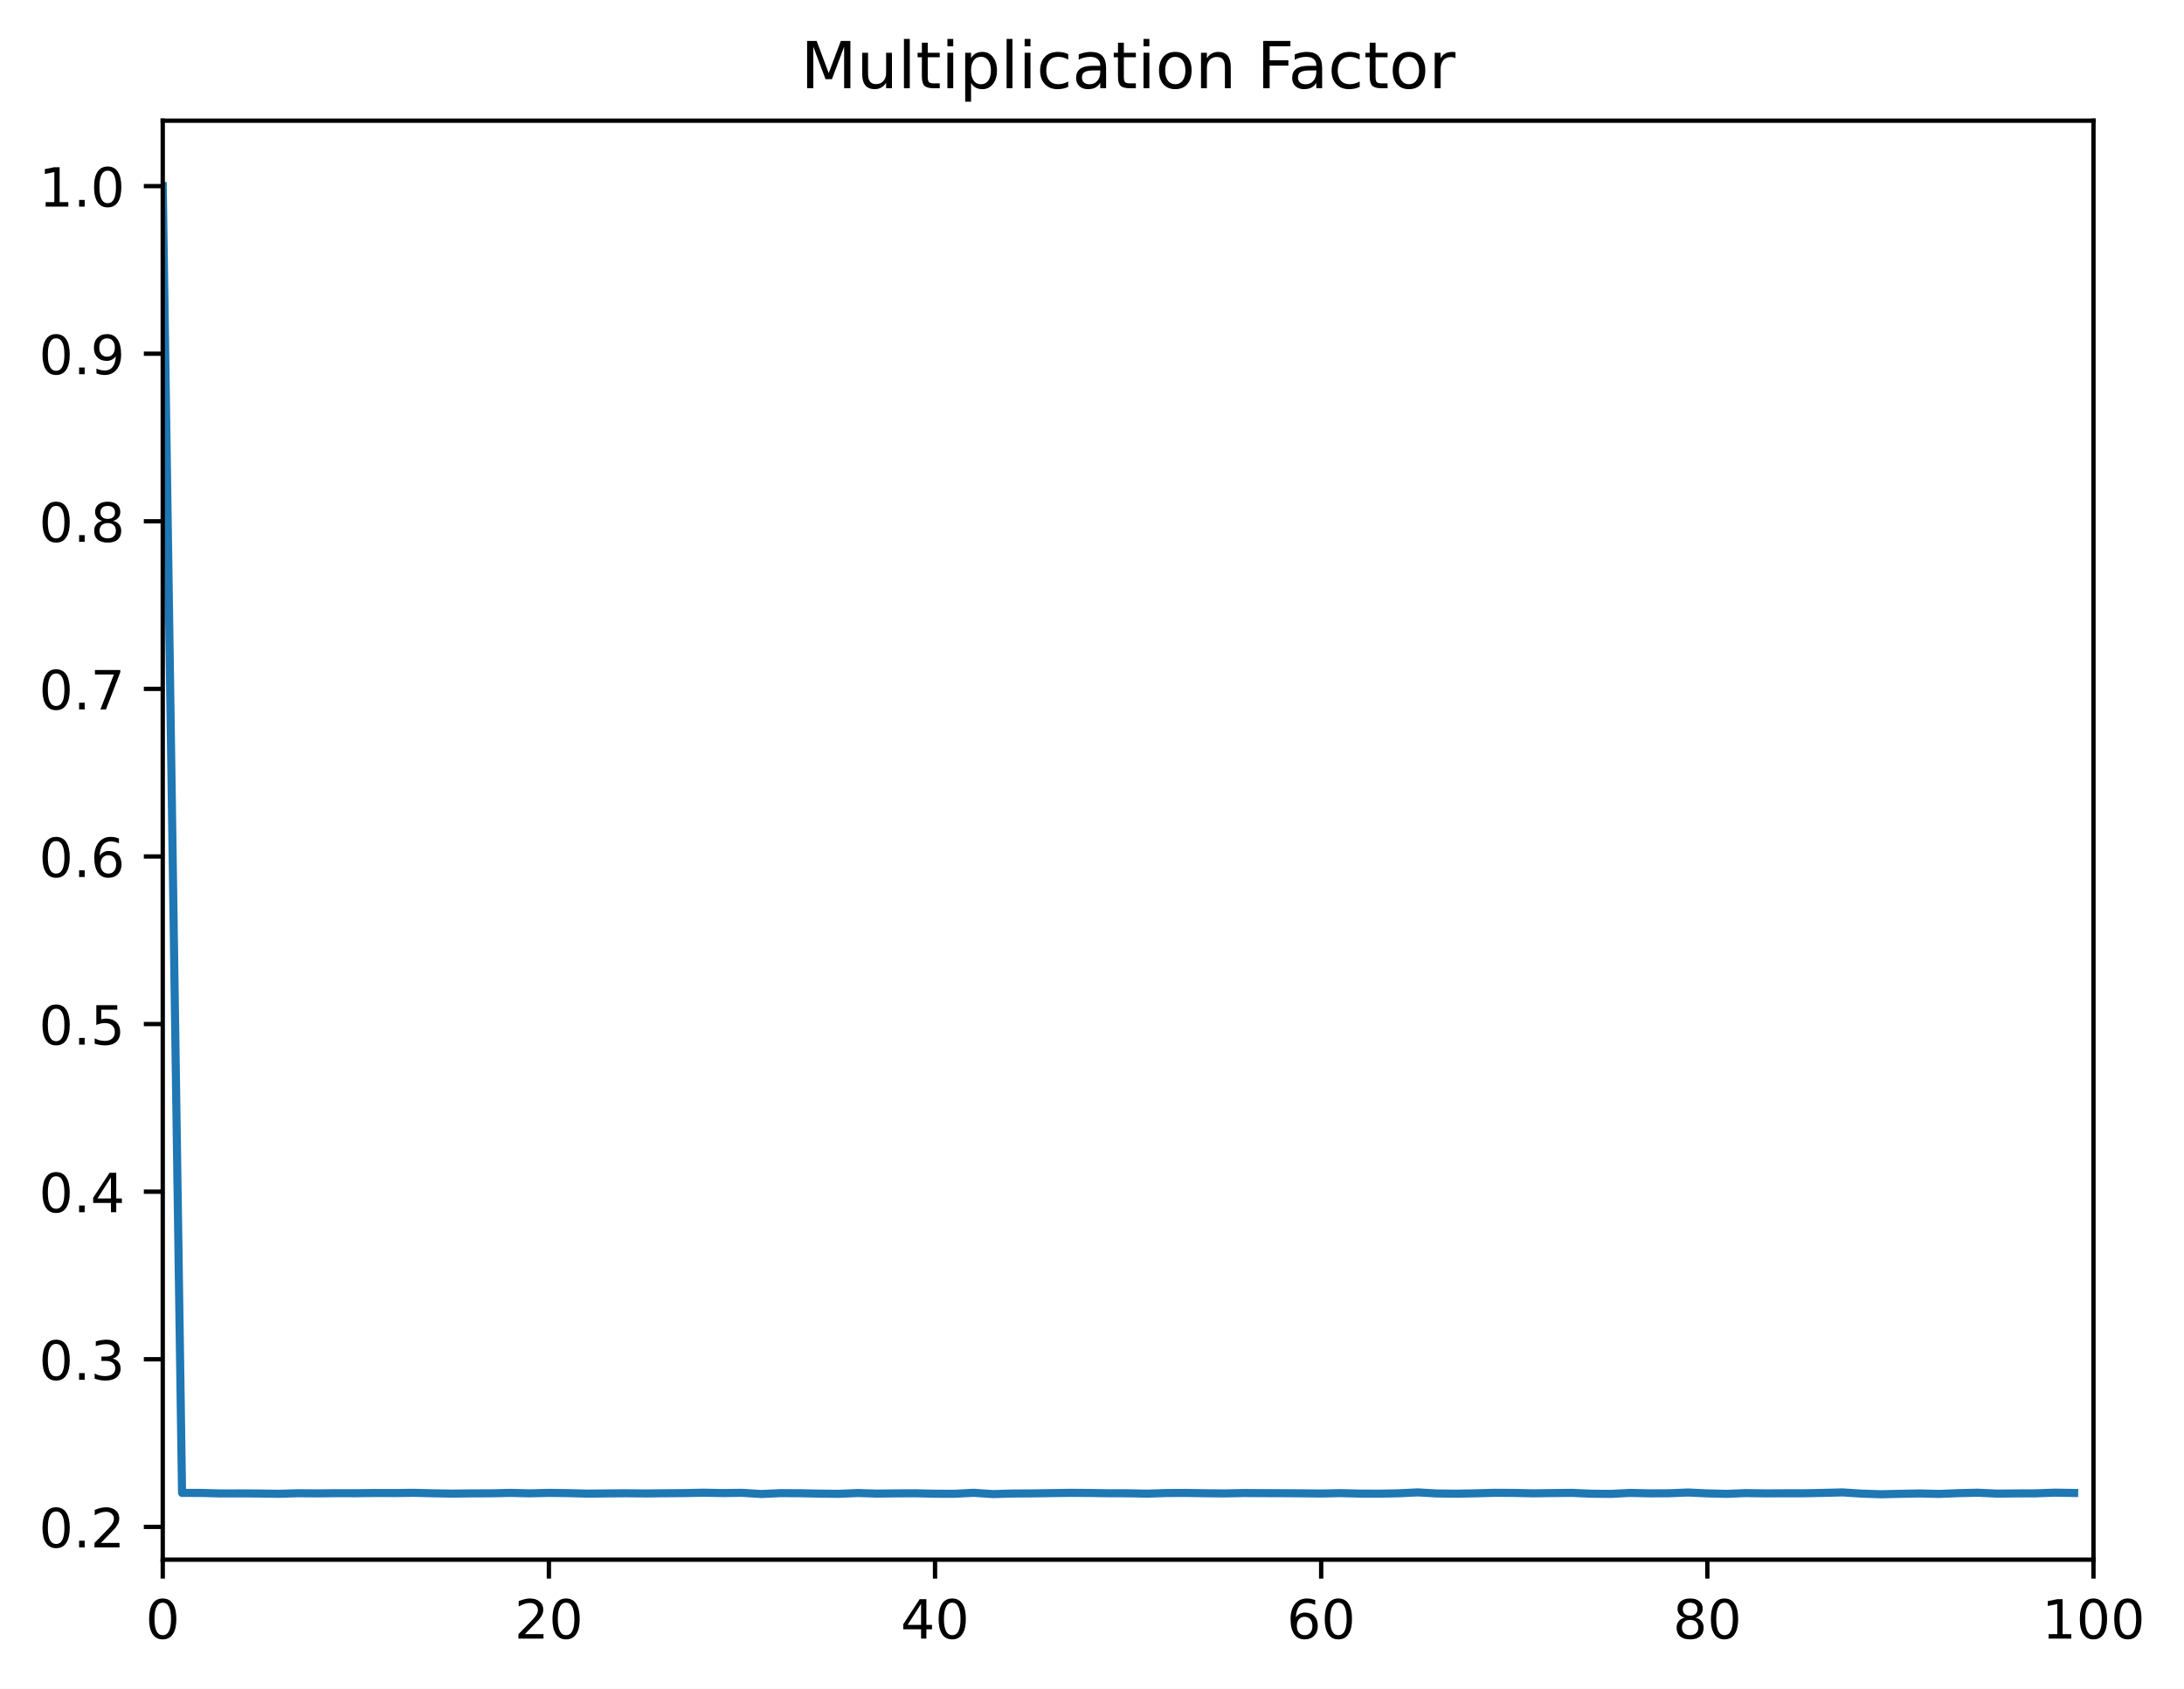
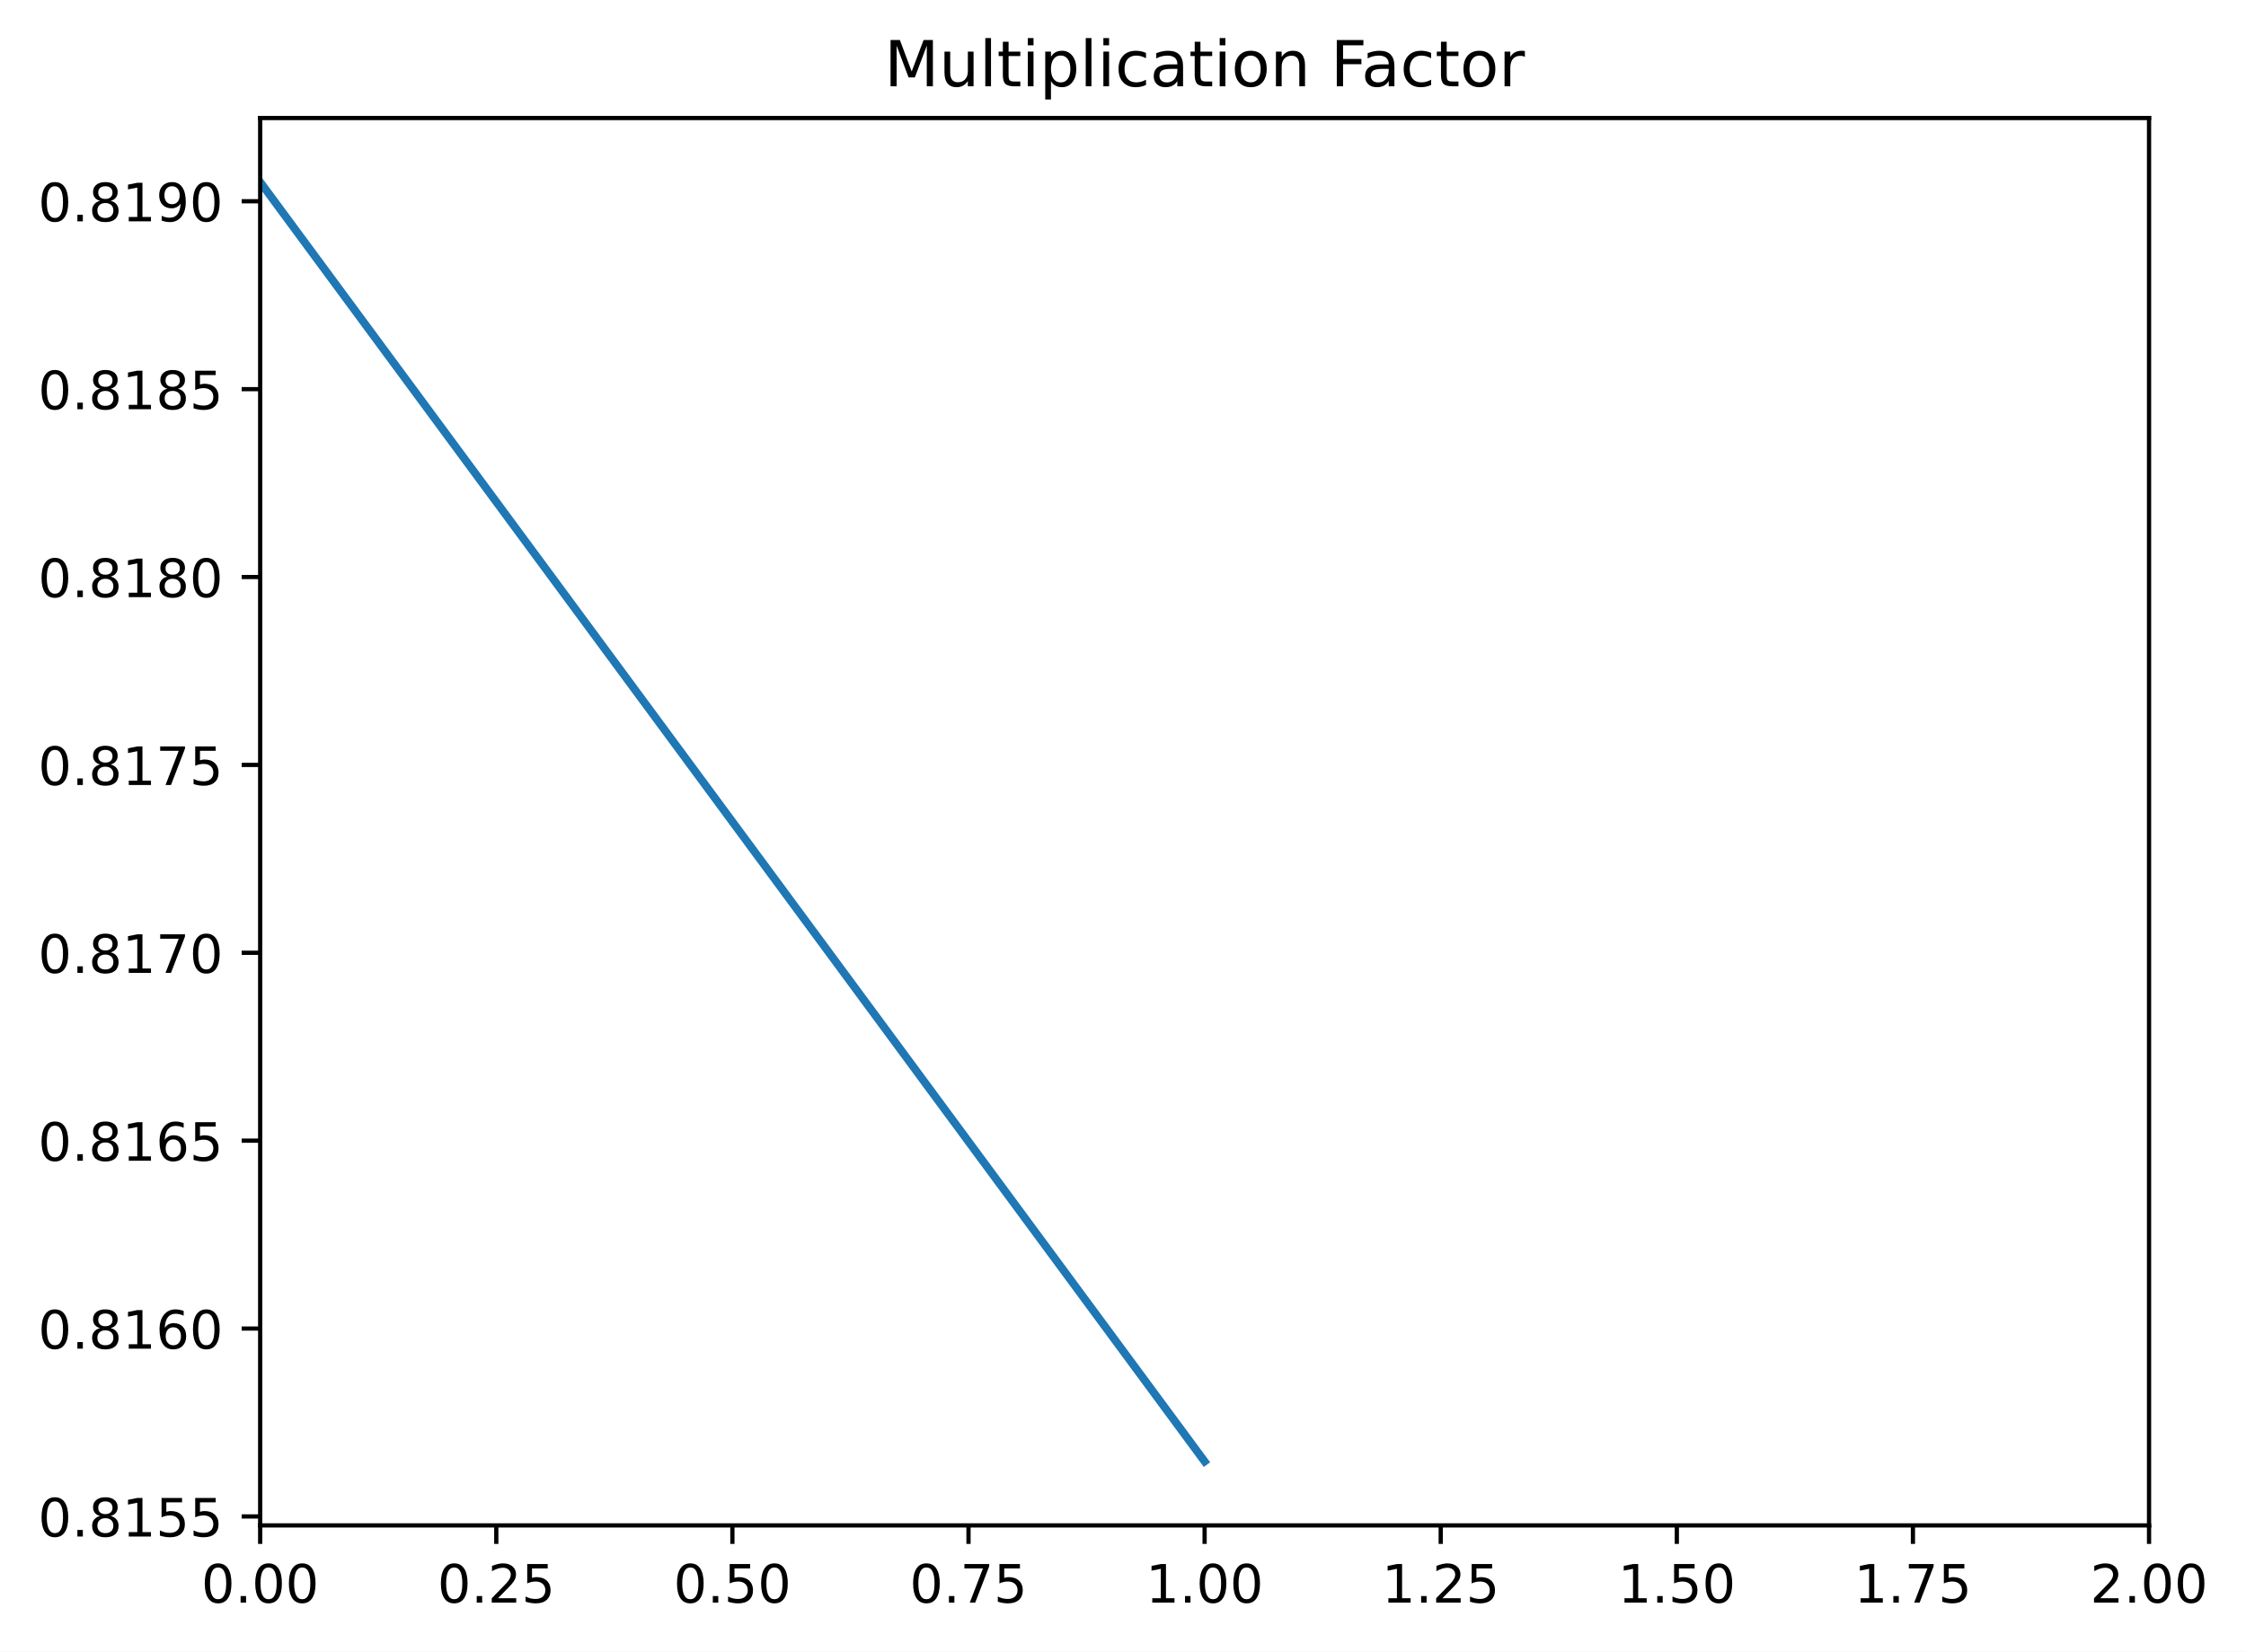
- <svg xmlns="http://www.w3.org/2000/svg" xmlns:xlink="http://www.w3.org/1999/xlink" width="403.967pt" height="312.308pt" viewBox="0 0 403.967 312.308" version="1.1">
+ <svg xmlns="http://www.w3.org/2000/svg" xmlns:xlink="http://www.w3.org/1999/xlink" width="424.643pt" height="312.308pt" viewBox="0 0 424.643 312.308" version="1.1">
  <defs>
    <style type="text/css">*{stroke-linejoin: round; stroke-linecap: butt}</style>
  </defs>
  <g id="figure_1">
    <g id="patch_1">
-       <path d="M 0 312.308  L 403.967 312.308  L 403.967 0  L 0 0  z " style="fill: #ffffff" />
+       <path d="M 0 312.308  L 424.643 312.308  L 424.643 0  L 0 0  z " style="fill: #ffffff" />
    </g>
    <g id="axes_1">
      <g id="patch_2">
-         <path d="M 30.103 288.43  L 387.223 288.43  L 387.223 22.318  L 30.103 22.318  z " style="fill: #ffffff" />
+         <path d="M 49.191 288.43  L 406.311 288.43  L 406.311 22.318  L 49.191 22.318  z " style="fill: #ffffff" />
      </g>
      <g id="matplotlib.axis_1">
        <g id="xtick_1">
          <g id="line2d_1">
            <defs>
-               <path id="m721d45b5d4" d="M 0 0  L 0 3.5  " style="stroke: #000000; stroke-width: 0.8" />
+               <path id="me74166cc13" d="M 0 0  L 0 3.5  " style="stroke: #000000; stroke-width: 0.8" />
            </defs>
            <g>
-               <use xlink:href="#m721d45b5d4" x="30.103" y="288.43" style="stroke: #000000; stroke-width: 0.8" />
+               <use xlink:href="#me74166cc13" x="49.191" y="288.43" style="stroke: #000000; stroke-width: 0.8" />
            </g>
          </g>
          <g id="text_1">
-             <g transform="translate(26.92188 303.0286) scale(0.1 -0.1)">
+             <g transform="translate(38.05781 303.0286) scale(0.1 -0.1)">
              <defs>
                <path id="DejaVuSans-30" d="M 2034 4250  Q 1547 4250 1301 3770  Q 1056 3291 1056 2328  Q 1056 1369 1301 889  Q 1547 409 2034 409  Q 2525 409 2770 889  Q 3016 1369 3016 2328  Q 3016 3291 2770 3770  Q 2525 4250 2034 4250  z M 2034 4750  Q 2819 4750 3233 4129  Q 3647 3509 3647 2328  Q 3647 1150 3233 529  Q 2819 -91 2034 -91  Q 1250 -91 836 529  Q 422 1150 422 2328  Q 422 3509 836 4129  Q 1250 4750 2034 4750  z " transform="scale(0.015625)" />
-               </defs>
-               <use xlink:href="#DejaVuSans-30" />
+                 <path id="DejaVuSans-2e" d="M 684 794  L 1344 794  L 1344 0  L 684 0  L 684 794  z " transform="scale(0.015625)" />
+               </defs>
+               <use xlink:href="#DejaVuSans-30" />
+               <use xlink:href="#DejaVuSans-2e" x="63.623" />
+               <use xlink:href="#DejaVuSans-30" x="95.41" />
+               <use xlink:href="#DejaVuSans-30" x="159.033" />
            </g>
          </g>
        </g>
        <g id="xtick_2">
          <g id="line2d_2">
            <g>
-               <use xlink:href="#m721d45b5d4" x="101.527" y="288.43" style="stroke: #000000; stroke-width: 0.8" />
+               <use xlink:href="#me74166cc13" x="93.831" y="288.43" style="stroke: #000000; stroke-width: 0.8" />
            </g>
          </g>
          <g id="text_2">
-             <g transform="translate(95.16463 303.0286) scale(0.1 -0.1)">
+             <g transform="translate(82.69781 303.0286) scale(0.1 -0.1)">
              <defs>
                <path id="DejaVuSans-32" d="M 1228 531  L 3431 531  L 3431 0  L 469 0  L 469 531  Q 828 903 1448 1529  Q 2069 2156 2228 2338  Q 2531 2678 2651 2914  Q 2772 3150 2772 3378  Q 2772 3750 2511 3984  Q 2250 4219 1831 4219  Q 1534 4219 1204 4116  Q 875 4013 500 3803  L 500 4441  Q 881 4594 1212 4672  Q 1544 4750 1819 4750  Q 2544 4750 2975 4387  Q 3406 4025 3406 3419  Q 3406 3131 3298 2873  Q 3191 2616 2906 2266  Q 2828 2175 2409 1742  Q 1991 1309 1228 531  z " transform="scale(0.015625)" />
-               </defs>
-               <use xlink:href="#DejaVuSans-32" />
-               <use xlink:href="#DejaVuSans-30" x="63.623" />
+                 <path id="DejaVuSans-35" d="M 691 4666  L 3169 4666  L 3169 4134  L 1269 4134  L 1269 2991  Q 1406 3038 1543 3061  Q 1681 3084 1819 3084  Q 2600 3084 3056 2656  Q 3513 2228 3513 1497  Q 3513 744 3044 326  Q 2575 -91 1722 -91  Q 1428 -91 1123 -41  Q 819 9 494 109  L 494 744  Q 775 591 1075 516  Q 1375 441 1709 441  Q 2250 441 2565 725  Q 2881 1009 2881 1497  Q 2881 1984 2565 2268  Q 2250 2553 1709 2553  Q 1456 2553 1204 2497  Q 953 2441 691 2322  L 691 4666  z " transform="scale(0.015625)" />
+               </defs>
+               <use xlink:href="#DejaVuSans-30" />
+               <use xlink:href="#DejaVuSans-2e" x="63.623" />
+               <use xlink:href="#DejaVuSans-32" x="95.41" />
+               <use xlink:href="#DejaVuSans-35" x="159.033" />
            </g>
          </g>
        </g>
        <g id="xtick_3">
          <g id="line2d_3">
            <g>
-               <use xlink:href="#m721d45b5d4" x="172.951" y="288.43" style="stroke: #000000; stroke-width: 0.8" />
+               <use xlink:href="#me74166cc13" x="138.471" y="288.43" style="stroke: #000000; stroke-width: 0.8" />
            </g>
          </g>
          <g id="text_3">
-             <g transform="translate(166.5886 303.0286) scale(0.1 -0.1)">
-               <defs>
-                 <path id="DejaVuSans-34" d="M 2419 4116  L 825 1625  L 2419 1625  L 2419 4116  z M 2253 4666  L 3047 4666  L 3047 1625  L 3713 1625  L 3713 1100  L 3047 1100  L 3047 0  L 2419 0  L 2419 1100  L 313 1100  L 313 1709  L 2253 4666  z " transform="scale(0.015625)" />
-               </defs>
-               <use xlink:href="#DejaVuSans-34" />
-               <use xlink:href="#DejaVuSans-30" x="63.623" />
+             <g transform="translate(127.3378 303.0286) scale(0.1 -0.1)">
+               <use xlink:href="#DejaVuSans-30" />
+               <use xlink:href="#DejaVuSans-2e" x="63.623" />
+               <use xlink:href="#DejaVuSans-35" x="95.41" />
+               <use xlink:href="#DejaVuSans-30" x="159.033" />
            </g>
          </g>
        </g>
        <g id="xtick_4">
          <g id="line2d_4">
            <g>
-               <use xlink:href="#m721d45b5d4" x="244.375" y="288.43" style="stroke: #000000; stroke-width: 0.8" />
+               <use xlink:href="#me74166cc13" x="183.111" y="288.43" style="stroke: #000000; stroke-width: 0.8" />
            </g>
          </g>
          <g id="text_4">
-             <g transform="translate(238.0126 303.0286) scale(0.1 -0.1)">
-               <defs>
-                 <path id="DejaVuSans-36" d="M 2113 2584  Q 1688 2584 1439 2293  Q 1191 2003 1191 1497  Q 1191 994 1439 701  Q 1688 409 2113 409  Q 2538 409 2786 701  Q 3034 994 3034 1497  Q 3034 2003 2786 2293  Q 2538 2584 2113 2584  z M 3366 4563  L 3366 3988  Q 3128 4100 2886 4159  Q 2644 4219 2406 4219  Q 1781 4219 1451 3797  Q 1122 3375 1075 2522  Q 1259 2794 1537 2939  Q 1816 3084 2150 3084  Q 2853 3084 3261 2657  Q 3669 2231 3669 1497  Q 3669 778 3244 343  Q 2819 -91 2113 -91  Q 1303 -91 875 529  Q 447 1150 447 2328  Q 447 3434 972 4092  Q 1497 4750 2381 4750  Q 2619 4750 2861 4703  Q 3103 4656 3366 4563  z " transform="scale(0.015625)" />
-               </defs>
-               <use xlink:href="#DejaVuSans-36" />
-               <use xlink:href="#DejaVuSans-30" x="63.623" />
+             <g transform="translate(171.9778 303.0286) scale(0.1 -0.1)">
+               <defs>
+                 <path id="DejaVuSans-37" d="M 525 4666  L 3525 4666  L 3525 4397  L 1831 0  L 1172 0  L 2766 4134  L 525 4134  L 525 4666  z " transform="scale(0.015625)" />
+               </defs>
+               <use xlink:href="#DejaVuSans-30" />
+               <use xlink:href="#DejaVuSans-2e" x="63.623" />
+               <use xlink:href="#DejaVuSans-37" x="95.41" />
+               <use xlink:href="#DejaVuSans-35" x="159.033" />
            </g>
          </g>
        </g>
        <g id="xtick_5">
          <g id="line2d_5">
            <g>
-               <use xlink:href="#m721d45b5d4" x="315.799" y="288.43" style="stroke: #000000; stroke-width: 0.8" />
+               <use xlink:href="#me74166cc13" x="227.751" y="288.43" style="stroke: #000000; stroke-width: 0.8" />
            </g>
          </g>
          <g id="text_5">
-             <g transform="translate(309.4366 303.0286) scale(0.1 -0.1)">
-               <defs>
-                 <path id="DejaVuSans-38" d="M 2034 2216  Q 1584 2216 1326 1975  Q 1069 1734 1069 1313  Q 1069 891 1326 650  Q 1584 409 2034 409  Q 2484 409 2743 651  Q 3003 894 3003 1313  Q 3003 1734 2745 1975  Q 2488 2216 2034 2216  z M 1403 2484  Q 997 2584 770 2862  Q 544 3141 544 3541  Q 544 4100 942 4425  Q 1341 4750 2034 4750  Q 2731 4750 3128 4425  Q 3525 4100 3525 3541  Q 3525 3141 3298 2862  Q 3072 2584 2669 2484  Q 3125 2378 3379 2068  Q 3634 1759 3634 1313  Q 3634 634 3220 271  Q 2806 -91 2034 -91  Q 1263 -91 848 271  Q 434 634 434 1313  Q 434 1759 690 2068  Q 947 2378 1403 2484  z M 1172 3481  Q 1172 3119 1398 2916  Q 1625 2713 2034 2713  Q 2441 2713 2670 2916  Q 2900 3119 2900 3481  Q 2900 3844 2670 4047  Q 2441 4250 2034 4250  Q 1625 4250 1398 4047  Q 1172 3844 1172 3481  z " transform="scale(0.015625)" />
-               </defs>
-               <use xlink:href="#DejaVuSans-38" />
-               <use xlink:href="#DejaVuSans-30" x="63.623" />
+             <g transform="translate(216.6178 303.0286) scale(0.1 -0.1)">
+               <defs>
+                 <path id="DejaVuSans-31" d="M 794 531  L 1825 531  L 1825 4091  L 703 3866  L 703 4441  L 1819 4666  L 2450 4666  L 2450 531  L 3481 531  L 3481 0  L 794 0  L 794 531  z " transform="scale(0.015625)" />
+               </defs>
+               <use xlink:href="#DejaVuSans-31" />
+               <use xlink:href="#DejaVuSans-2e" x="63.623" />
+               <use xlink:href="#DejaVuSans-30" x="95.41" />
+               <use xlink:href="#DejaVuSans-30" x="159.033" />
            </g>
          </g>
        </g>
        <g id="xtick_6">
          <g id="line2d_6">
            <g>
-               <use xlink:href="#m721d45b5d4" x="387.223" y="288.43" style="stroke: #000000; stroke-width: 0.8" />
+               <use xlink:href="#me74166cc13" x="272.391" y="288.43" style="stroke: #000000; stroke-width: 0.8" />
            </g>
          </g>
          <g id="text_6">
-             <g transform="translate(377.6794 303.0286) scale(0.1 -0.1)">
-               <defs>
-                 <path id="DejaVuSans-31" d="M 794 531  L 1825 531  L 1825 4091  L 703 3866  L 703 4441  L 1819 4666  L 2450 4666  L 2450 531  L 3481 531  L 3481 0  L 794 0  L 794 531  z " transform="scale(0.015625)" />
-               </defs>
+             <g transform="translate(261.2578 303.0286) scale(0.1 -0.1)">
              <use xlink:href="#DejaVuSans-31" />
-               <use xlink:href="#DejaVuSans-30" x="63.623" />
-               <use xlink:href="#DejaVuSans-30" x="127.246" />
+               <use xlink:href="#DejaVuSans-2e" x="63.623" />
+               <use xlink:href="#DejaVuSans-32" x="95.41" />
+               <use xlink:href="#DejaVuSans-35" x="159.033" />
+             </g>
+           </g>
+         </g>
+         <g id="xtick_7">
+           <g id="line2d_7">
+             <g>
+               <use xlink:href="#me74166cc13" x="317.031" y="288.43" style="stroke: #000000; stroke-width: 0.8" />
+             </g>
+           </g>
+           <g id="text_7">
+             <g transform="translate(305.8978 303.0286) scale(0.1 -0.1)">
+               <use xlink:href="#DejaVuSans-31" />
+               <use xlink:href="#DejaVuSans-2e" x="63.623" />
+               <use xlink:href="#DejaVuSans-35" x="95.41" />
+               <use xlink:href="#DejaVuSans-30" x="159.033" />
+             </g>
+           </g>
+         </g>
+         <g id="xtick_8">
+           <g id="line2d_8">
+             <g>
+               <use xlink:href="#me74166cc13" x="361.671" y="288.43" style="stroke: #000000; stroke-width: 0.8" />
+             </g>
+           </g>
+           <g id="text_8">
+             <g transform="translate(350.5378 303.0286) scale(0.1 -0.1)">
+               <use xlink:href="#DejaVuSans-31" />
+               <use xlink:href="#DejaVuSans-2e" x="63.623" />
+               <use xlink:href="#DejaVuSans-37" x="95.41" />
+               <use xlink:href="#DejaVuSans-35" x="159.033" />
+             </g>
+           </g>
+         </g>
+         <g id="xtick_9">
+           <g id="line2d_9">
+             <g>
+               <use xlink:href="#me74166cc13" x="406.311" y="288.43" style="stroke: #000000; stroke-width: 0.8" />
+             </g>
+           </g>
+           <g id="text_9">
+             <g transform="translate(395.1778 303.0286) scale(0.1 -0.1)">
+               <use xlink:href="#DejaVuSans-32" />
+               <use xlink:href="#DejaVuSans-2e" x="63.623" />
+               <use xlink:href="#DejaVuSans-30" x="95.41" />
+               <use xlink:href="#DejaVuSans-30" x="159.033" />
            </g>
          </g>
        </g>
      </g>
      <g id="matplotlib.axis_2">
        <g id="ytick_1">
-           <g id="line2d_7">
+           <g id="line2d_10">
            <defs>
-               <path id="m9ca8bea4c6" d="M 0 0  L -3.5 0  " style="stroke: #000000; stroke-width: 0.8" />
+               <path id="m051d2ee651" d="M 0 0  L -3.5 0  " style="stroke: #000000; stroke-width: 0.8" />
            </defs>
            <g>
-               <use xlink:href="#m9ca8bea4c6" x="30.103" y="282.364" style="stroke: #000000; stroke-width: 0.8" />
-             </g>
-           </g>
-           <g id="text_7">
-             <g transform="translate(7.2 286.1633) scale(0.1 -0.1)">
-               <defs>
-                 <path id="DejaVuSans-2e" d="M 684 794  L 1344 794  L 1344 0  L 684 0  L 684 794  z " transform="scale(0.015625)" />
-               </defs>
-               <use xlink:href="#DejaVuSans-30" />
-               <use xlink:href="#DejaVuSans-2e" x="63.623" />
-               <use xlink:href="#DejaVuSans-32" x="95.41" />
+               <use xlink:href="#m051d2ee651" x="49.191" y="286.733" style="stroke: #000000; stroke-width: 0.8" />
+             </g>
+           </g>
+           <g id="text_10">
+             <g transform="translate(7.2 290.532) scale(0.1 -0.1)">
+               <defs>
+                 <path id="DejaVuSans-38" d="M 2034 2216  Q 1584 2216 1326 1975  Q 1069 1734 1069 1313  Q 1069 891 1326 650  Q 1584 409 2034 409  Q 2484 409 2743 651  Q 3003 894 3003 1313  Q 3003 1734 2745 1975  Q 2488 2216 2034 2216  z M 1403 2484  Q 997 2584 770 2862  Q 544 3141 544 3541  Q 544 4100 942 4425  Q 1341 4750 2034 4750  Q 2731 4750 3128 4425  Q 3525 4100 3525 3541  Q 3525 3141 3298 2862  Q 3072 2584 2669 2484  Q 3125 2378 3379 2068  Q 3634 1759 3634 1313  Q 3634 634 3220 271  Q 2806 -91 2034 -91  Q 1263 -91 848 271  Q 434 634 434 1313  Q 434 1759 690 2068  Q 947 2378 1403 2484  z M 1172 3481  Q 1172 3119 1398 2916  Q 1625 2713 2034 2713  Q 2441 2713 2670 2916  Q 2900 3119 2900 3481  Q 2900 3844 2670 4047  Q 2441 4250 2034 4250  Q 1625 4250 1398 4047  Q 1172 3844 1172 3481  z " transform="scale(0.015625)" />
+               </defs>
+               <use xlink:href="#DejaVuSans-30" />
+               <use xlink:href="#DejaVuSans-2e" x="63.623" />
+               <use xlink:href="#DejaVuSans-38" x="95.41" />
+               <use xlink:href="#DejaVuSans-31" x="159.033" />
+               <use xlink:href="#DejaVuSans-35" x="222.656" />
+               <use xlink:href="#DejaVuSans-35" x="286.279" />
            </g>
          </g>
        </g>
        <g id="ytick_2">
-           <g id="line2d_8">
-             <g>
-               <use xlink:href="#m9ca8bea4c6" x="30.103" y="251.37" style="stroke: #000000; stroke-width: 0.8" />
-             </g>
-           </g>
-           <g id="text_8">
-             <g transform="translate(7.2 255.1696) scale(0.1 -0.1)">
-               <defs>
-                 <path id="DejaVuSans-33" d="M 2597 2516  Q 3050 2419 3304 2112  Q 3559 1806 3559 1356  Q 3559 666 3084 287  Q 2609 -91 1734 -91  Q 1441 -91 1130 -33  Q 819 25 488 141  L 488 750  Q 750 597 1062 519  Q 1375 441 1716 441  Q 2309 441 2620 675  Q 2931 909 2931 1356  Q 2931 1769 2642 2001  Q 2353 2234 1838 2234  L 1294 2234  L 1294 2753  L 1863 2753  Q 2328 2753 2575 2939  Q 2822 3125 2822 3475  Q 2822 3834 2567 4026  Q 2313 4219 1838 4219  Q 1578 4219 1281 4162  Q 984 4106 628 3988  L 628 4550  Q 988 4650 1302 4700  Q 1616 4750 1894 4750  Q 2613 4750 3031 4423  Q 3450 4097 3450 3541  Q 3450 3153 3228 2886  Q 3006 2619 2597 2516  z " transform="scale(0.015625)" />
-               </defs>
-               <use xlink:href="#DejaVuSans-30" />
-               <use xlink:href="#DejaVuSans-2e" x="63.623" />
-               <use xlink:href="#DejaVuSans-33" x="95.41" />
+           <g id="line2d_11">
+             <g>
+               <use xlink:href="#m051d2ee651" x="49.191" y="251.207" style="stroke: #000000; stroke-width: 0.8" />
+             </g>
+           </g>
+           <g id="text_11">
+             <g transform="translate(7.2 255.0066) scale(0.1 -0.1)">
+               <defs>
+                 <path id="DejaVuSans-36" d="M 2113 2584  Q 1688 2584 1439 2293  Q 1191 2003 1191 1497  Q 1191 994 1439 701  Q 1688 409 2113 409  Q 2538 409 2786 701  Q 3034 994 3034 1497  Q 3034 2003 2786 2293  Q 2538 2584 2113 2584  z M 3366 4563  L 3366 3988  Q 3128 4100 2886 4159  Q 2644 4219 2406 4219  Q 1781 4219 1451 3797  Q 1122 3375 1075 2522  Q 1259 2794 1537 2939  Q 1816 3084 2150 3084  Q 2853 3084 3261 2657  Q 3669 2231 3669 1497  Q 3669 778 3244 343  Q 2819 -91 2113 -91  Q 1303 -91 875 529  Q 447 1150 447 2328  Q 447 3434 972 4092  Q 1497 4750 2381 4750  Q 2619 4750 2861 4703  Q 3103 4656 3366 4563  z " transform="scale(0.015625)" />
+               </defs>
+               <use xlink:href="#DejaVuSans-30" />
+               <use xlink:href="#DejaVuSans-2e" x="63.623" />
+               <use xlink:href="#DejaVuSans-38" x="95.41" />
+               <use xlink:href="#DejaVuSans-31" x="159.033" />
+               <use xlink:href="#DejaVuSans-36" x="222.656" />
+               <use xlink:href="#DejaVuSans-30" x="286.279" />
            </g>
          </g>
        </g>
        <g id="ytick_3">
-           <g id="line2d_9">
-             <g>
-               <use xlink:href="#m9ca8bea4c6" x="30.103" y="220.377" style="stroke: #000000; stroke-width: 0.8" />
-             </g>
-           </g>
-           <g id="text_9">
-             <g transform="translate(7.2 224.1758) scale(0.1 -0.1)">
-               <use xlink:href="#DejaVuSans-30" />
-               <use xlink:href="#DejaVuSans-2e" x="63.623" />
-               <use xlink:href="#DejaVuSans-34" x="95.41" />
+           <g id="line2d_12">
+             <g>
+               <use xlink:href="#m051d2ee651" x="49.191" y="215.682" style="stroke: #000000; stroke-width: 0.8" />
+             </g>
+           </g>
+           <g id="text_12">
+             <g transform="translate(7.2 219.4813) scale(0.1 -0.1)">
+               <use xlink:href="#DejaVuSans-30" />
+               <use xlink:href="#DejaVuSans-2e" x="63.623" />
+               <use xlink:href="#DejaVuSans-38" x="95.41" />
+               <use xlink:href="#DejaVuSans-31" x="159.033" />
+               <use xlink:href="#DejaVuSans-36" x="222.656" />
+               <use xlink:href="#DejaVuSans-35" x="286.279" />
            </g>
          </g>
        </g>
        <g id="ytick_4">
-           <g id="line2d_10">
-             <g>
-               <use xlink:href="#m9ca8bea4c6" x="30.103" y="189.383" style="stroke: #000000; stroke-width: 0.8" />
-             </g>
-           </g>
-           <g id="text_10">
-             <g transform="translate(7.2 193.1821) scale(0.1 -0.1)">
-               <defs>
-                 <path id="DejaVuSans-35" d="M 691 4666  L 3169 4666  L 3169 4134  L 1269 4134  L 1269 2991  Q 1406 3038 1543 3061  Q 1681 3084 1819 3084  Q 2600 3084 3056 2656  Q 3513 2228 3513 1497  Q 3513 744 3044 326  Q 2575 -91 1722 -91  Q 1428 -91 1123 -41  Q 819 9 494 109  L 494 744  Q 775 591 1075 516  Q 1375 441 1709 441  Q 2250 441 2565 725  Q 2881 1009 2881 1497  Q 2881 1984 2565 2268  Q 2250 2553 1709 2553  Q 1456 2553 1204 2497  Q 953 2441 691 2322  L 691 4666  z " transform="scale(0.015625)" />
-               </defs>
-               <use xlink:href="#DejaVuSans-30" />
-               <use xlink:href="#DejaVuSans-2e" x="63.623" />
-               <use xlink:href="#DejaVuSans-35" x="95.41" />
+           <g id="line2d_13">
+             <g>
+               <use xlink:href="#m051d2ee651" x="49.191" y="180.157" style="stroke: #000000; stroke-width: 0.8" />
+             </g>
+           </g>
+           <g id="text_13">
+             <g transform="translate(7.2 183.9559) scale(0.1 -0.1)">
+               <use xlink:href="#DejaVuSans-30" />
+               <use xlink:href="#DejaVuSans-2e" x="63.623" />
+               <use xlink:href="#DejaVuSans-38" x="95.41" />
+               <use xlink:href="#DejaVuSans-31" x="159.033" />
+               <use xlink:href="#DejaVuSans-37" x="222.656" />
+               <use xlink:href="#DejaVuSans-30" x="286.279" />
            </g>
          </g>
        </g>
        <g id="ytick_5">
-           <g id="line2d_11">
-             <g>
-               <use xlink:href="#m9ca8bea4c6" x="30.103" y="158.389" style="stroke: #000000; stroke-width: 0.8" />
-             </g>
-           </g>
-           <g id="text_11">
-             <g transform="translate(7.2 162.1883) scale(0.1 -0.1)">
-               <use xlink:href="#DejaVuSans-30" />
-               <use xlink:href="#DejaVuSans-2e" x="63.623" />
-               <use xlink:href="#DejaVuSans-36" x="95.41" />
+           <g id="line2d_14">
+             <g>
+               <use xlink:href="#m051d2ee651" x="49.191" y="144.631" style="stroke: #000000; stroke-width: 0.8" />
+             </g>
+           </g>
+           <g id="text_14">
+             <g transform="translate(7.2 148.4305) scale(0.1 -0.1)">
+               <use xlink:href="#DejaVuSans-30" />
+               <use xlink:href="#DejaVuSans-2e" x="63.623" />
+               <use xlink:href="#DejaVuSans-38" x="95.41" />
+               <use xlink:href="#DejaVuSans-31" x="159.033" />
+               <use xlink:href="#DejaVuSans-37" x="222.656" />
+               <use xlink:href="#DejaVuSans-35" x="286.279" />
            </g>
          </g>
        </g>
        <g id="ytick_6">
-           <g id="line2d_12">
-             <g>
-               <use xlink:href="#m9ca8bea4c6" x="30.103" y="127.395" style="stroke: #000000; stroke-width: 0.8" />
-             </g>
-           </g>
-           <g id="text_12">
-             <g transform="translate(7.2 131.1946) scale(0.1 -0.1)">
-               <defs>
-                 <path id="DejaVuSans-37" d="M 525 4666  L 3525 4666  L 3525 4397  L 1831 0  L 1172 0  L 2766 4134  L 525 4134  L 525 4666  z " transform="scale(0.015625)" />
-               </defs>
-               <use xlink:href="#DejaVuSans-30" />
-               <use xlink:href="#DejaVuSans-2e" x="63.623" />
-               <use xlink:href="#DejaVuSans-37" x="95.41" />
+           <g id="line2d_15">
+             <g>
+               <use xlink:href="#m051d2ee651" x="49.191" y="109.106" style="stroke: #000000; stroke-width: 0.8" />
+             </g>
+           </g>
+           <g id="text_15">
+             <g transform="translate(7.2 112.9051) scale(0.1 -0.1)">
+               <use xlink:href="#DejaVuSans-30" />
+               <use xlink:href="#DejaVuSans-2e" x="63.623" />
+               <use xlink:href="#DejaVuSans-38" x="95.41" />
+               <use xlink:href="#DejaVuSans-31" x="159.033" />
+               <use xlink:href="#DejaVuSans-38" x="222.656" />
+               <use xlink:href="#DejaVuSans-30" x="286.279" />
            </g>
          </g>
        </g>
        <g id="ytick_7">
-           <g id="line2d_13">
-             <g>
-               <use xlink:href="#m9ca8bea4c6" x="30.103" y="96.402" style="stroke: #000000; stroke-width: 0.8" />
-             </g>
-           </g>
-           <g id="text_13">
-             <g transform="translate(7.2 100.2008) scale(0.1 -0.1)">
-               <use xlink:href="#DejaVuSans-30" />
-               <use xlink:href="#DejaVuSans-2e" x="63.623" />
-               <use xlink:href="#DejaVuSans-38" x="95.41" />
+           <g id="line2d_16">
+             <g>
+               <use xlink:href="#m051d2ee651" x="49.191" y="73.581" style="stroke: #000000; stroke-width: 0.8" />
+             </g>
+           </g>
+           <g id="text_16">
+             <g transform="translate(7.2 77.37977) scale(0.1 -0.1)">
+               <use xlink:href="#DejaVuSans-30" />
+               <use xlink:href="#DejaVuSans-2e" x="63.623" />
+               <use xlink:href="#DejaVuSans-38" x="95.41" />
+               <use xlink:href="#DejaVuSans-31" x="159.033" />
+               <use xlink:href="#DejaVuSans-38" x="222.656" />
+               <use xlink:href="#DejaVuSans-35" x="286.279" />
            </g>
          </g>
        </g>
        <g id="ytick_8">
-           <g id="line2d_14">
-             <g>
-               <use xlink:href="#m9ca8bea4c6" x="30.103" y="65.408" style="stroke: #000000; stroke-width: 0.8" />
-             </g>
-           </g>
-           <g id="text_14">
-             <g transform="translate(7.2 69.20709) scale(0.1 -0.1)">
+           <g id="line2d_17">
+             <g>
+               <use xlink:href="#m051d2ee651" x="49.191" y="38.055" style="stroke: #000000; stroke-width: 0.8" />
+             </g>
+           </g>
+           <g id="text_17">
+             <g transform="translate(7.2 41.8544) scale(0.1 -0.1)">
              <defs>
                <path id="DejaVuSans-39" d="M 703 97  L 703 672  Q 941 559 1184 500  Q 1428 441 1663 441  Q 2288 441 2617 861  Q 2947 1281 2994 2138  Q 2813 1869 2534 1725  Q 2256 1581 1919 1581  Q 1219 1581 811 2004  Q 403 2428 403 3163  Q 403 3881 828 4315  Q 1253 4750 1959 4750  Q 2769 4750 3195 4129  Q 3622 3509 3622 2328  Q 3622 1225 3098 567  Q 2575 -91 1691 -91  Q 1453 -91 1209 -44  Q 966 3 703 97  z M 1959 2075  Q 2384 2075 2632 2365  Q 2881 2656 2881 3163  Q 2881 3666 2632 3958  Q 2384 4250 1959 4250  Q 1534 4250 1286 3958  Q 1038 3666 1038 3163  Q 1038 2656 1286 2365  Q 1534 2075 1959 2075  z " transform="scale(0.015625)" />
              </defs>
              <use xlink:href="#DejaVuSans-30" />
              <use xlink:href="#DejaVuSans-2e" x="63.623" />
-               <use xlink:href="#DejaVuSans-39" x="95.41" />
-             </g>
-           </g>
-         </g>
-         <g id="ytick_9">
-           <g id="line2d_15">
-             <g>
-               <use xlink:href="#m9ca8bea4c6" x="30.103" y="34.414" style="stroke: #000000; stroke-width: 0.8" />
-             </g>
-           </g>
-           <g id="text_15">
-             <g transform="translate(7.2 38.21334) scale(0.1 -0.1)">
-               <use xlink:href="#DejaVuSans-31" />
-               <use xlink:href="#DejaVuSans-2e" x="63.623" />
-               <use xlink:href="#DejaVuSans-30" x="95.41" />
-             </g>
-           </g>
-         </g>
-       </g>
-       <g id="line2d_16">
-         <path d="M 30.103 34.414  L 33.674 276.085  L 37.246 276.087  L 40.817 276.182  L 44.388 276.173  L 47.959 276.191  L 51.53 276.247  L 55.102 276.143  L 58.673 276.169  L 62.244 276.135  L 65.815 276.141  L 69.386 276.099  L 72.958 276.109  L 76.529 276.068  L 80.1 276.153  L 83.671 276.214  L 87.242 276.169  L 90.814 276.158  L 94.385 276.077  L 97.956 276.163  L 101.527 276.078  L 105.098 276.122  L 108.67 276.215  L 112.241 276.176  L 115.812 276.146  L 119.383 276.185  L 122.954 276.144  L 126.526 276.12  L 130.097 276.043  L 133.668 276.113  L 137.239 276.068  L 140.81 276.285  L 144.382 276.123  L 147.953 276.14  L 151.524 276.211  L 155.095 276.254  L 158.666 276.105  L 162.238 276.212  L 165.809 276.168  L 169.38 276.152  L 172.951 276.235  L 176.522 276.244  L 180.094 276.063  L 183.665 276.3  L 187.236 276.196  L 190.807 276.176  L 194.378 276.121  L 197.95 276.073  L 201.521 276.094  L 205.092 276.149  L 208.663 276.151  L 212.234 276.22  L 215.806 276.103  L 219.377 276.086  L 222.948 276.148  L 226.519 276.178  L 230.09 276.104  L 233.662 276.128  L 237.233 276.135  L 240.804 276.161  L 244.375 276.194  L 247.946 276.123  L 251.518 276.209  L 255.089 276.221  L 258.66 276.155  L 262.231 275.989  L 265.802 276.185  L 269.374 276.225  L 272.945 276.159  L 276.516 276.066  L 280.087 276.086  L 283.658 276.163  L 287.23 276.11  L 290.801 276.076  L 294.372 276.232  L 297.943 276.265  L 301.514 276.083  L 305.086 276.165  L 308.657 276.151  L 312.228 276.01  L 315.799 276.17  L 319.37 276.256  L 322.942 276.117  L 326.513 276.171  L 330.084 276.152  L 333.655 276.151  L 337.226 276.081  L 340.798 275.991  L 344.369 276.215  L 347.94 276.334  L 351.511 276.25  L 355.082 276.183  L 358.654 276.27  L 362.225 276.13  L 365.796 276.047  L 369.367 276.21  L 372.938 276.177  L 376.51 276.162  L 380.081 276.035  L 383.652 276.095  " clip-path="url(#pd36dce8e6e)" style="fill: none; stroke: #1f77b4; stroke-width: 1.5; stroke-linecap: square" />
+               <use xlink:href="#DejaVuSans-38" x="95.41" />
+               <use xlink:href="#DejaVuSans-31" x="159.033" />
+               <use xlink:href="#DejaVuSans-39" x="222.656" />
+               <use xlink:href="#DejaVuSans-30" x="286.279" />
+             </g>
+           </g>
+         </g>
+       </g>
+       <g id="line2d_18">
+         <path d="M 49.191 34.414  L 227.751 276.334  " clip-path="url(#pb409c9dab1)" style="fill: none; stroke: #1f77b4; stroke-width: 1.5; stroke-linecap: square" />
      </g>
      <g id="patch_3">
-         <path d="M 30.103 288.43  L 30.103 22.318  " style="fill: none; stroke: #000000; stroke-width: 0.8; stroke-linejoin: miter; stroke-linecap: square" />
+         <path d="M 49.191 288.43  L 49.191 22.318  " style="fill: none; stroke: #000000; stroke-width: 0.8; stroke-linejoin: miter; stroke-linecap: square" />
      </g>
      <g id="patch_4">
-         <path d="M 387.223 288.43  L 387.223 22.318  " style="fill: none; stroke: #000000; stroke-width: 0.8; stroke-linejoin: miter; stroke-linecap: square" />
+         <path d="M 406.311 288.43  L 406.311 22.318  " style="fill: none; stroke: #000000; stroke-width: 0.8; stroke-linejoin: miter; stroke-linecap: square" />
      </g>
      <g id="patch_5">
-         <path d="M 30.103 288.43  L 387.223 288.43  " style="fill: none; stroke: #000000; stroke-width: 0.8; stroke-linejoin: miter; stroke-linecap: square" />
+         <path d="M 49.191 288.43  L 406.311 288.43  " style="fill: none; stroke: #000000; stroke-width: 0.8; stroke-linejoin: miter; stroke-linecap: square" />
      </g>
      <g id="patch_6">
-         <path d="M 30.103 22.318  L 387.223 22.318  " style="fill: none; stroke: #000000; stroke-width: 0.8; stroke-linejoin: miter; stroke-linecap: square" />
-       </g>
-       <g id="text_16">
-         <g transform="translate(148.11 16.31812) scale(0.12 -0.12)">
+         <path d="M 49.191 22.318  L 406.311 22.318  " style="fill: none; stroke: #000000; stroke-width: 0.8; stroke-linejoin: miter; stroke-linecap: square" />
+       </g>
+       <g id="text_18">
+         <g transform="translate(167.1975 16.31812) scale(0.12 -0.12)">
          <defs>
            <path id="DejaVuSans-4d" d="M 628 4666  L 1569 4666  L 2759 1491  L 3956 4666  L 4897 4666  L 4897 0  L 4281 0  L 4281 4097  L 3078 897  L 2444 897  L 1241 4097  L 1241 0  L 628 0  L 628 4666  z " transform="scale(0.015625)" />
            <path id="DejaVuSans-75" d="M 544 1381  L 544 3500  L 1119 3500  L 1119 1403  Q 1119 906 1312 657  Q 1506 409 1894 409  Q 2359 409 2629 706  Q 2900 1003 2900 1516  L 2900 3500  L 3475 3500  L 3475 0  L 2900 0  L 2900 538  Q 2691 219 2414 64  Q 2138 -91 1772 -91  Q 1169 -91 856 284  Q 544 659 544 1381  z M 1991 3584  L 1991 3584  z " transform="scale(0.015625)" />
            <path id="DejaVuSans-6c" d="M 603 4863  L 1178 4863  L 1178 0  L 603 0  L 603 4863  z " transform="scale(0.015625)" />
            <path id="DejaVuSans-74" d="M 1172 4494  L 1172 3500  L 2356 3500  L 2356 3053  L 1172 3053  L 1172 1153  Q 1172 725 1289 603  Q 1406 481 1766 481  L 2356 481  L 2356 0  L 1766 0  Q 1100 0 847 248  Q 594 497 594 1153  L 594 3053  L 172 3053  L 172 3500  L 594 3500  L 594 4494  L 1172 4494  z " transform="scale(0.015625)" />
            <path id="DejaVuSans-69" d="M 603 3500  L 1178 3500  L 1178 0  L 603 0  L 603 3500  z M 603 4863  L 1178 4863  L 1178 4134  L 603 4134  L 603 4863  z " transform="scale(0.015625)" />
            <path id="DejaVuSans-70" d="M 1159 525  L 1159 -1331  L 581 -1331  L 581 3500  L 1159 3500  L 1159 2969  Q 1341 3281 1617 3432  Q 1894 3584 2278 3584  Q 2916 3584 3314 3078  Q 3713 2572 3713 1747  Q 3713 922 3314 415  Q 2916 -91 2278 -91  Q 1894 -91 1617 61  Q 1341 213 1159 525  z M 3116 1747  Q 3116 2381 2855 2742  Q 2594 3103 2138 3103  Q 1681 3103 1420 2742  Q 1159 2381 1159 1747  Q 1159 1113 1420 752  Q 1681 391 2138 391  Q 2594 391 2855 752  Q 3116 1113 3116 1747  z " transform="scale(0.015625)" />
            <path id="DejaVuSans-63" d="M 3122 3366  L 3122 2828  Q 2878 2963 2633 3030  Q 2388 3097 2138 3097  Q 1578 3097 1268 2742  Q 959 2388 959 1747  Q 959 1106 1268 751  Q 1578 397 2138 397  Q 2388 397 2633 464  Q 2878 531 3122 666  L 3122 134  Q 2881 22 2623 -34  Q 2366 -91 2075 -91  Q 1284 -91 818 406  Q 353 903 353 1747  Q 353 2603 823 3093  Q 1294 3584 2113 3584  Q 2378 3584 2631 3529  Q 2884 3475 3122 3366  z " transform="scale(0.015625)" />
            <path id="DejaVuSans-61" d="M 2194 1759  Q 1497 1759 1228 1600  Q 959 1441 959 1056  Q 959 750 1161 570  Q 1363 391 1709 391  Q 2188 391 2477 730  Q 2766 1069 2766 1631  L 2766 1759  L 2194 1759  z M 3341 1997  L 3341 0  L 2766 0  L 2766 531  Q 2569 213 2275 61  Q 1981 -91 1556 -91  Q 1019 -91 701 211  Q 384 513 384 1019  Q 384 1609 779 1909  Q 1175 2209 1959 2209  L 2766 2209  L 2766 2266  Q 2766 2663 2505 2880  Q 2244 3097 1772 3097  Q 1472 3097 1187 3025  Q 903 2953 641 2809  L 641 3341  Q 956 3463 1253 3523  Q 1550 3584 1831 3584  Q 2591 3584 2966 3190  Q 3341 2797 3341 1997  z " transform="scale(0.015625)" />
            <path id="DejaVuSans-6f" d="M 1959 3097  Q 1497 3097 1228 2736  Q 959 2375 959 1747  Q 959 1119 1226 758  Q 1494 397 1959 397  Q 2419 397 2687 759  Q 2956 1122 2956 1747  Q 2956 2369 2687 2733  Q 2419 3097 1959 3097  z M 1959 3584  Q 2709 3584 3137 3096  Q 3566 2609 3566 1747  Q 3566 888 3137 398  Q 2709 -91 1959 -91  Q 1206 -91 779 398  Q 353 888 353 1747  Q 353 2609 779 3096  Q 1206 3584 1959 3584  z " transform="scale(0.015625)" />
            <path id="DejaVuSans-6e" d="M 3513 2113  L 3513 0  L 2938 0  L 2938 2094  Q 2938 2591 2744 2837  Q 2550 3084 2163 3084  Q 1697 3084 1428 2787  Q 1159 2491 1159 1978  L 1159 0  L 581 0  L 581 3500  L 1159 3500  L 1159 2956  Q 1366 3272 1645 3428  Q 1925 3584 2291 3584  Q 2894 3584 3203 3211  Q 3513 2838 3513 2113  z " transform="scale(0.015625)" />
            <path id="DejaVuSans-20" transform="scale(0.015625)" />
            <path id="DejaVuSans-46" d="M 628 4666  L 3309 4666  L 3309 4134  L 1259 4134  L 1259 2759  L 3109 2759  L 3109 2228  L 1259 2228  L 1259 0  L 628 0  L 628 4666  z " transform="scale(0.015625)" />
            <path id="DejaVuSans-72" d="M 2631 2963  Q 2534 3019 2420 3045  Q 2306 3072 2169 3072  Q 1681 3072 1420 2755  Q 1159 2438 1159 1844  L 1159 0  L 581 0  L 581 3500  L 1159 3500  L 1159 2956  Q 1341 3275 1631 3429  Q 1922 3584 2338 3584  Q 2397 3584 2469 3576  Q 2541 3569 2628 3553  L 2631 2963  z " transform="scale(0.015625)" />
          </defs>
          <use xlink:href="#DejaVuSans-4d" />
          <use xlink:href="#DejaVuSans-75" x="86.279" />
          <use xlink:href="#DejaVuSans-6c" x="149.658" />
          <use xlink:href="#DejaVuSans-74" x="177.441" />
          <use xlink:href="#DejaVuSans-69" x="216.65" />
          <use xlink:href="#DejaVuSans-70" x="244.434" />
          <use xlink:href="#DejaVuSans-6c" x="307.91" />
          <use xlink:href="#DejaVuSans-69" x="335.693" />
          <use xlink:href="#DejaVuSans-63" x="363.477" />
          <use xlink:href="#DejaVuSans-61" x="418.457" />
          <use xlink:href="#DejaVuSans-74" x="479.736" />
          <use xlink:href="#DejaVuSans-69" x="518.945" />
          <use xlink:href="#DejaVuSans-6f" x="546.729" />
          <use xlink:href="#DejaVuSans-6e" x="607.91" />
          <use xlink:href="#DejaVuSans-20" x="671.289" />
          <use xlink:href="#DejaVuSans-46" x="703.076" />
          <use xlink:href="#DejaVuSans-61" x="751.471" />
          <use xlink:href="#DejaVuSans-63" x="812.75" />
          <use xlink:href="#DejaVuSans-74" x="867.73" />
          <use xlink:href="#DejaVuSans-6f" x="906.939" />
          <use xlink:href="#DejaVuSans-72" x="968.121" />
        </g>
      </g>
    </g>
  </g>
  <defs>
-     <clipPath id="pd36dce8e6e">
-       <rect x="30.103" y="22.318" width="357.12" height="266.112" />
+     <clipPath id="pb409c9dab1">
+       <rect x="49.191" y="22.318" width="357.12" height="266.112" />
    </clipPath>
  </defs>
</svg>
